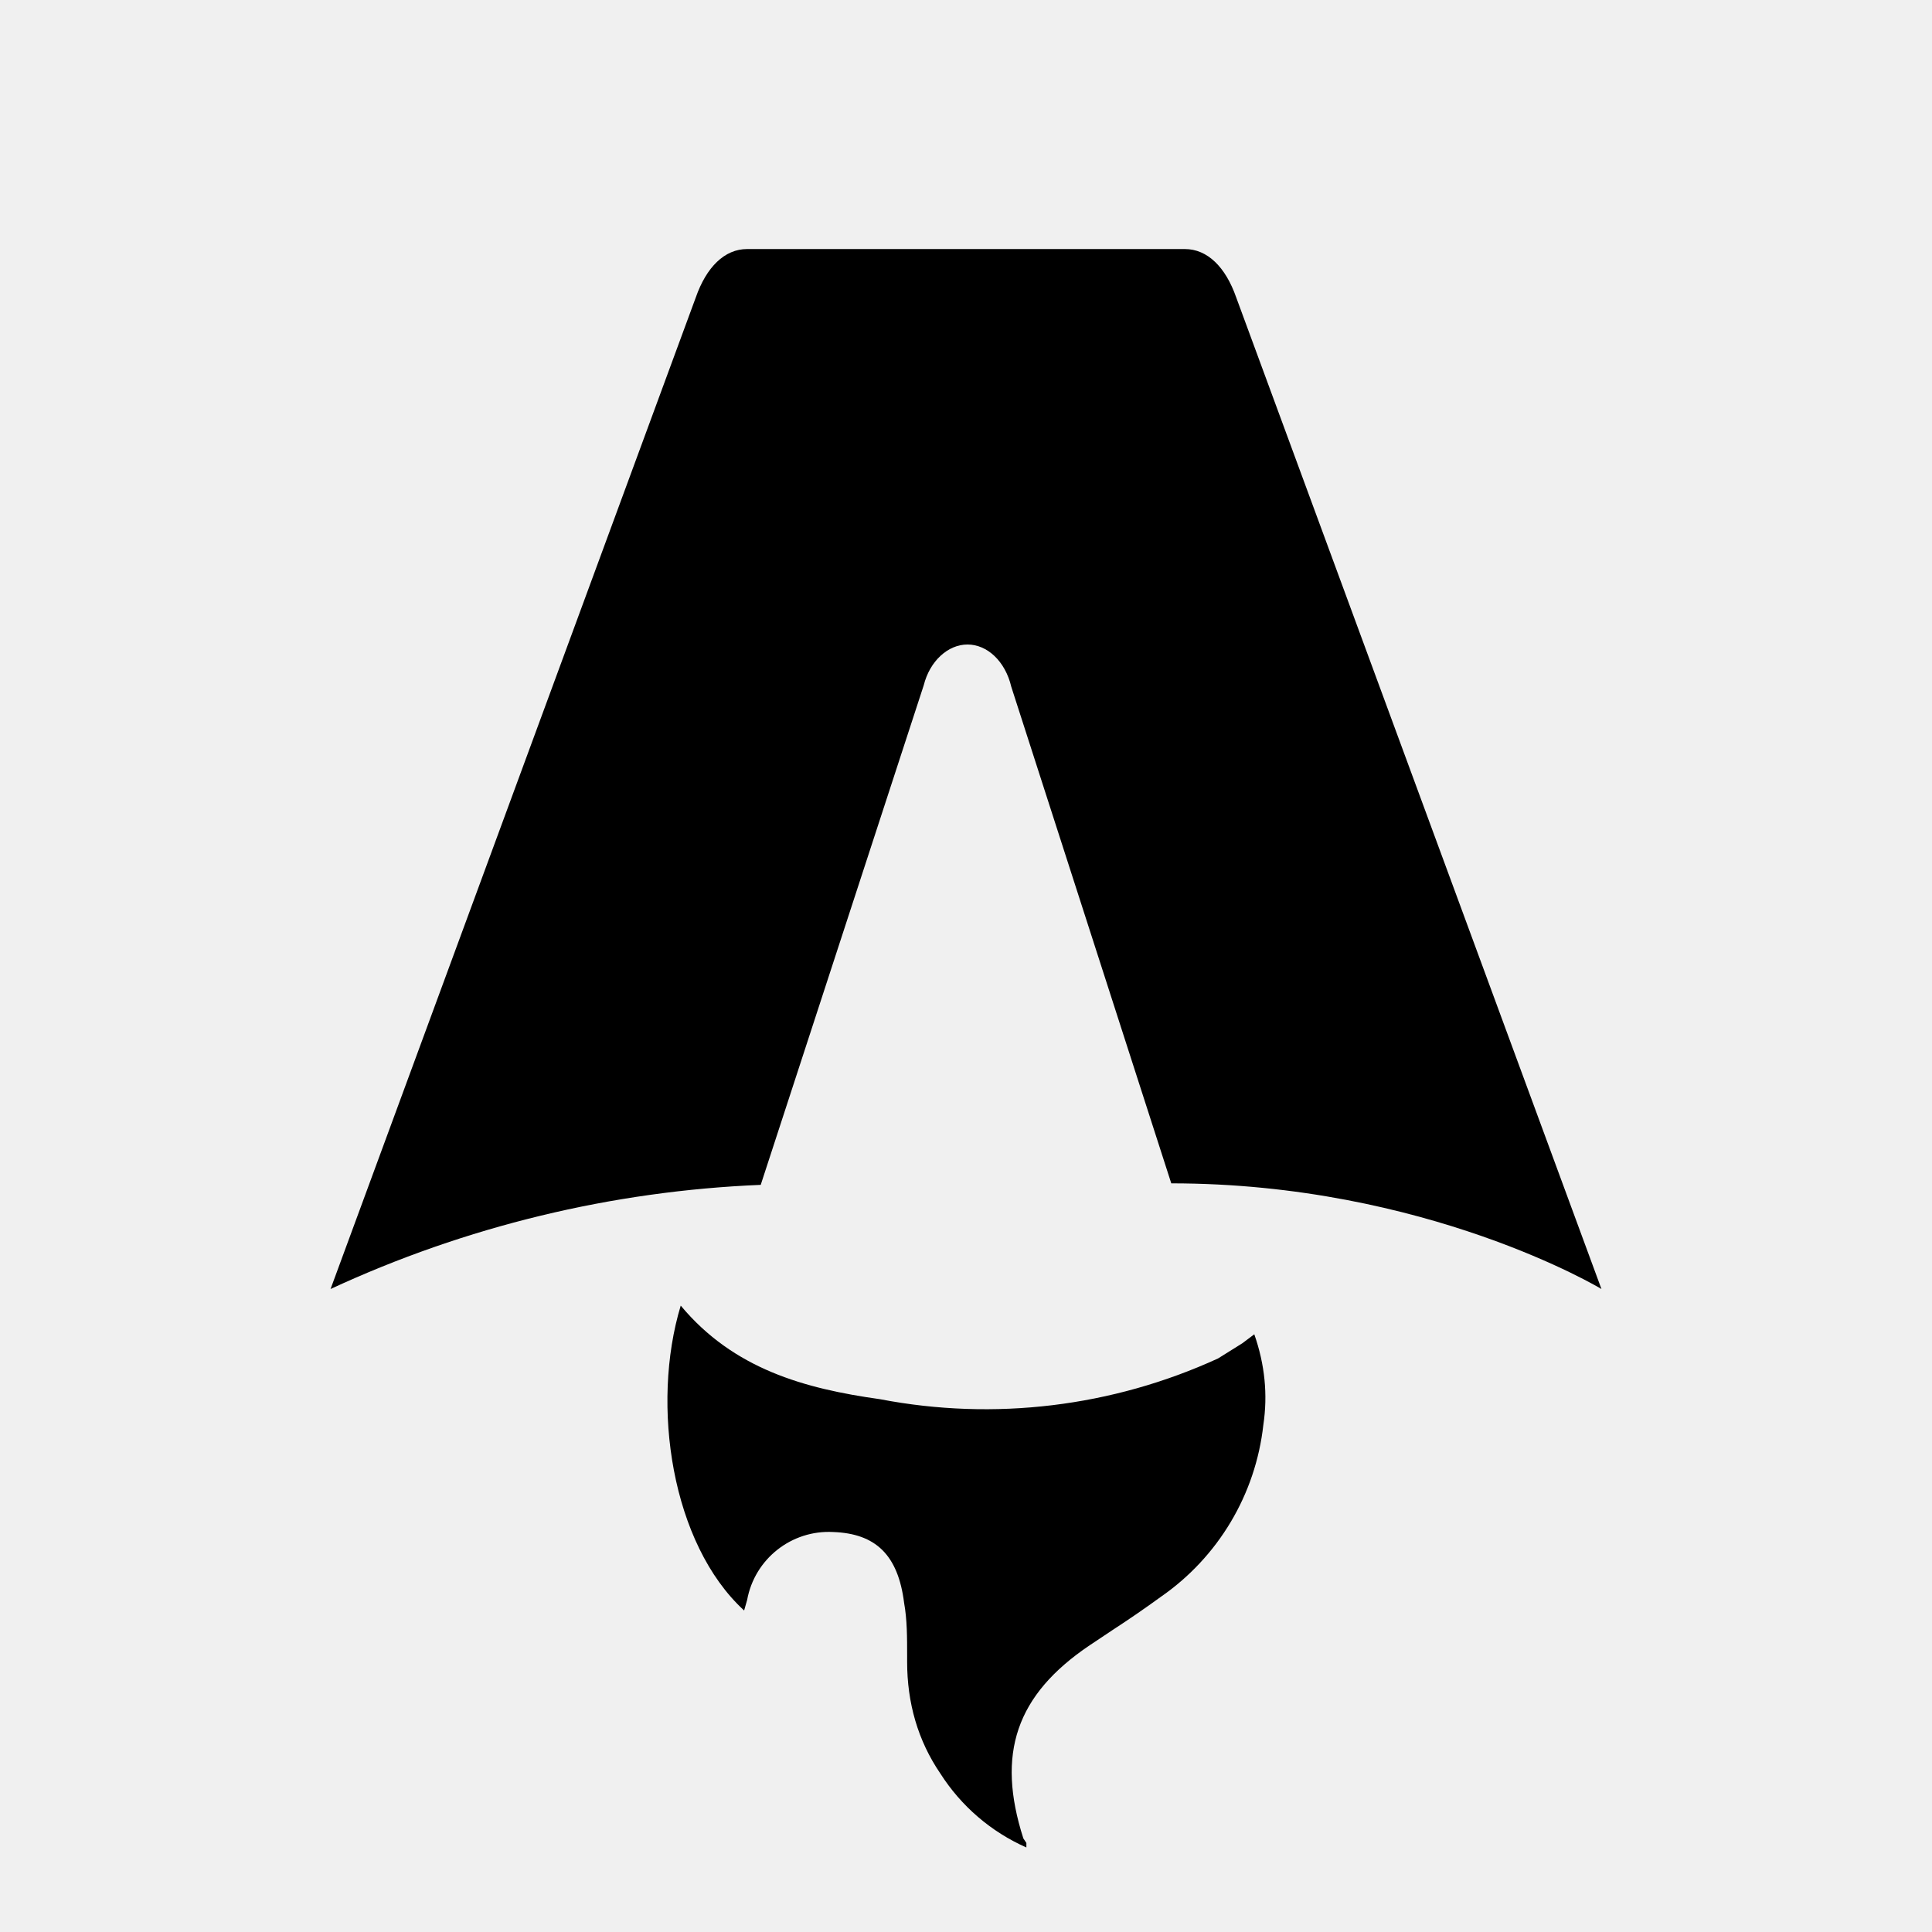
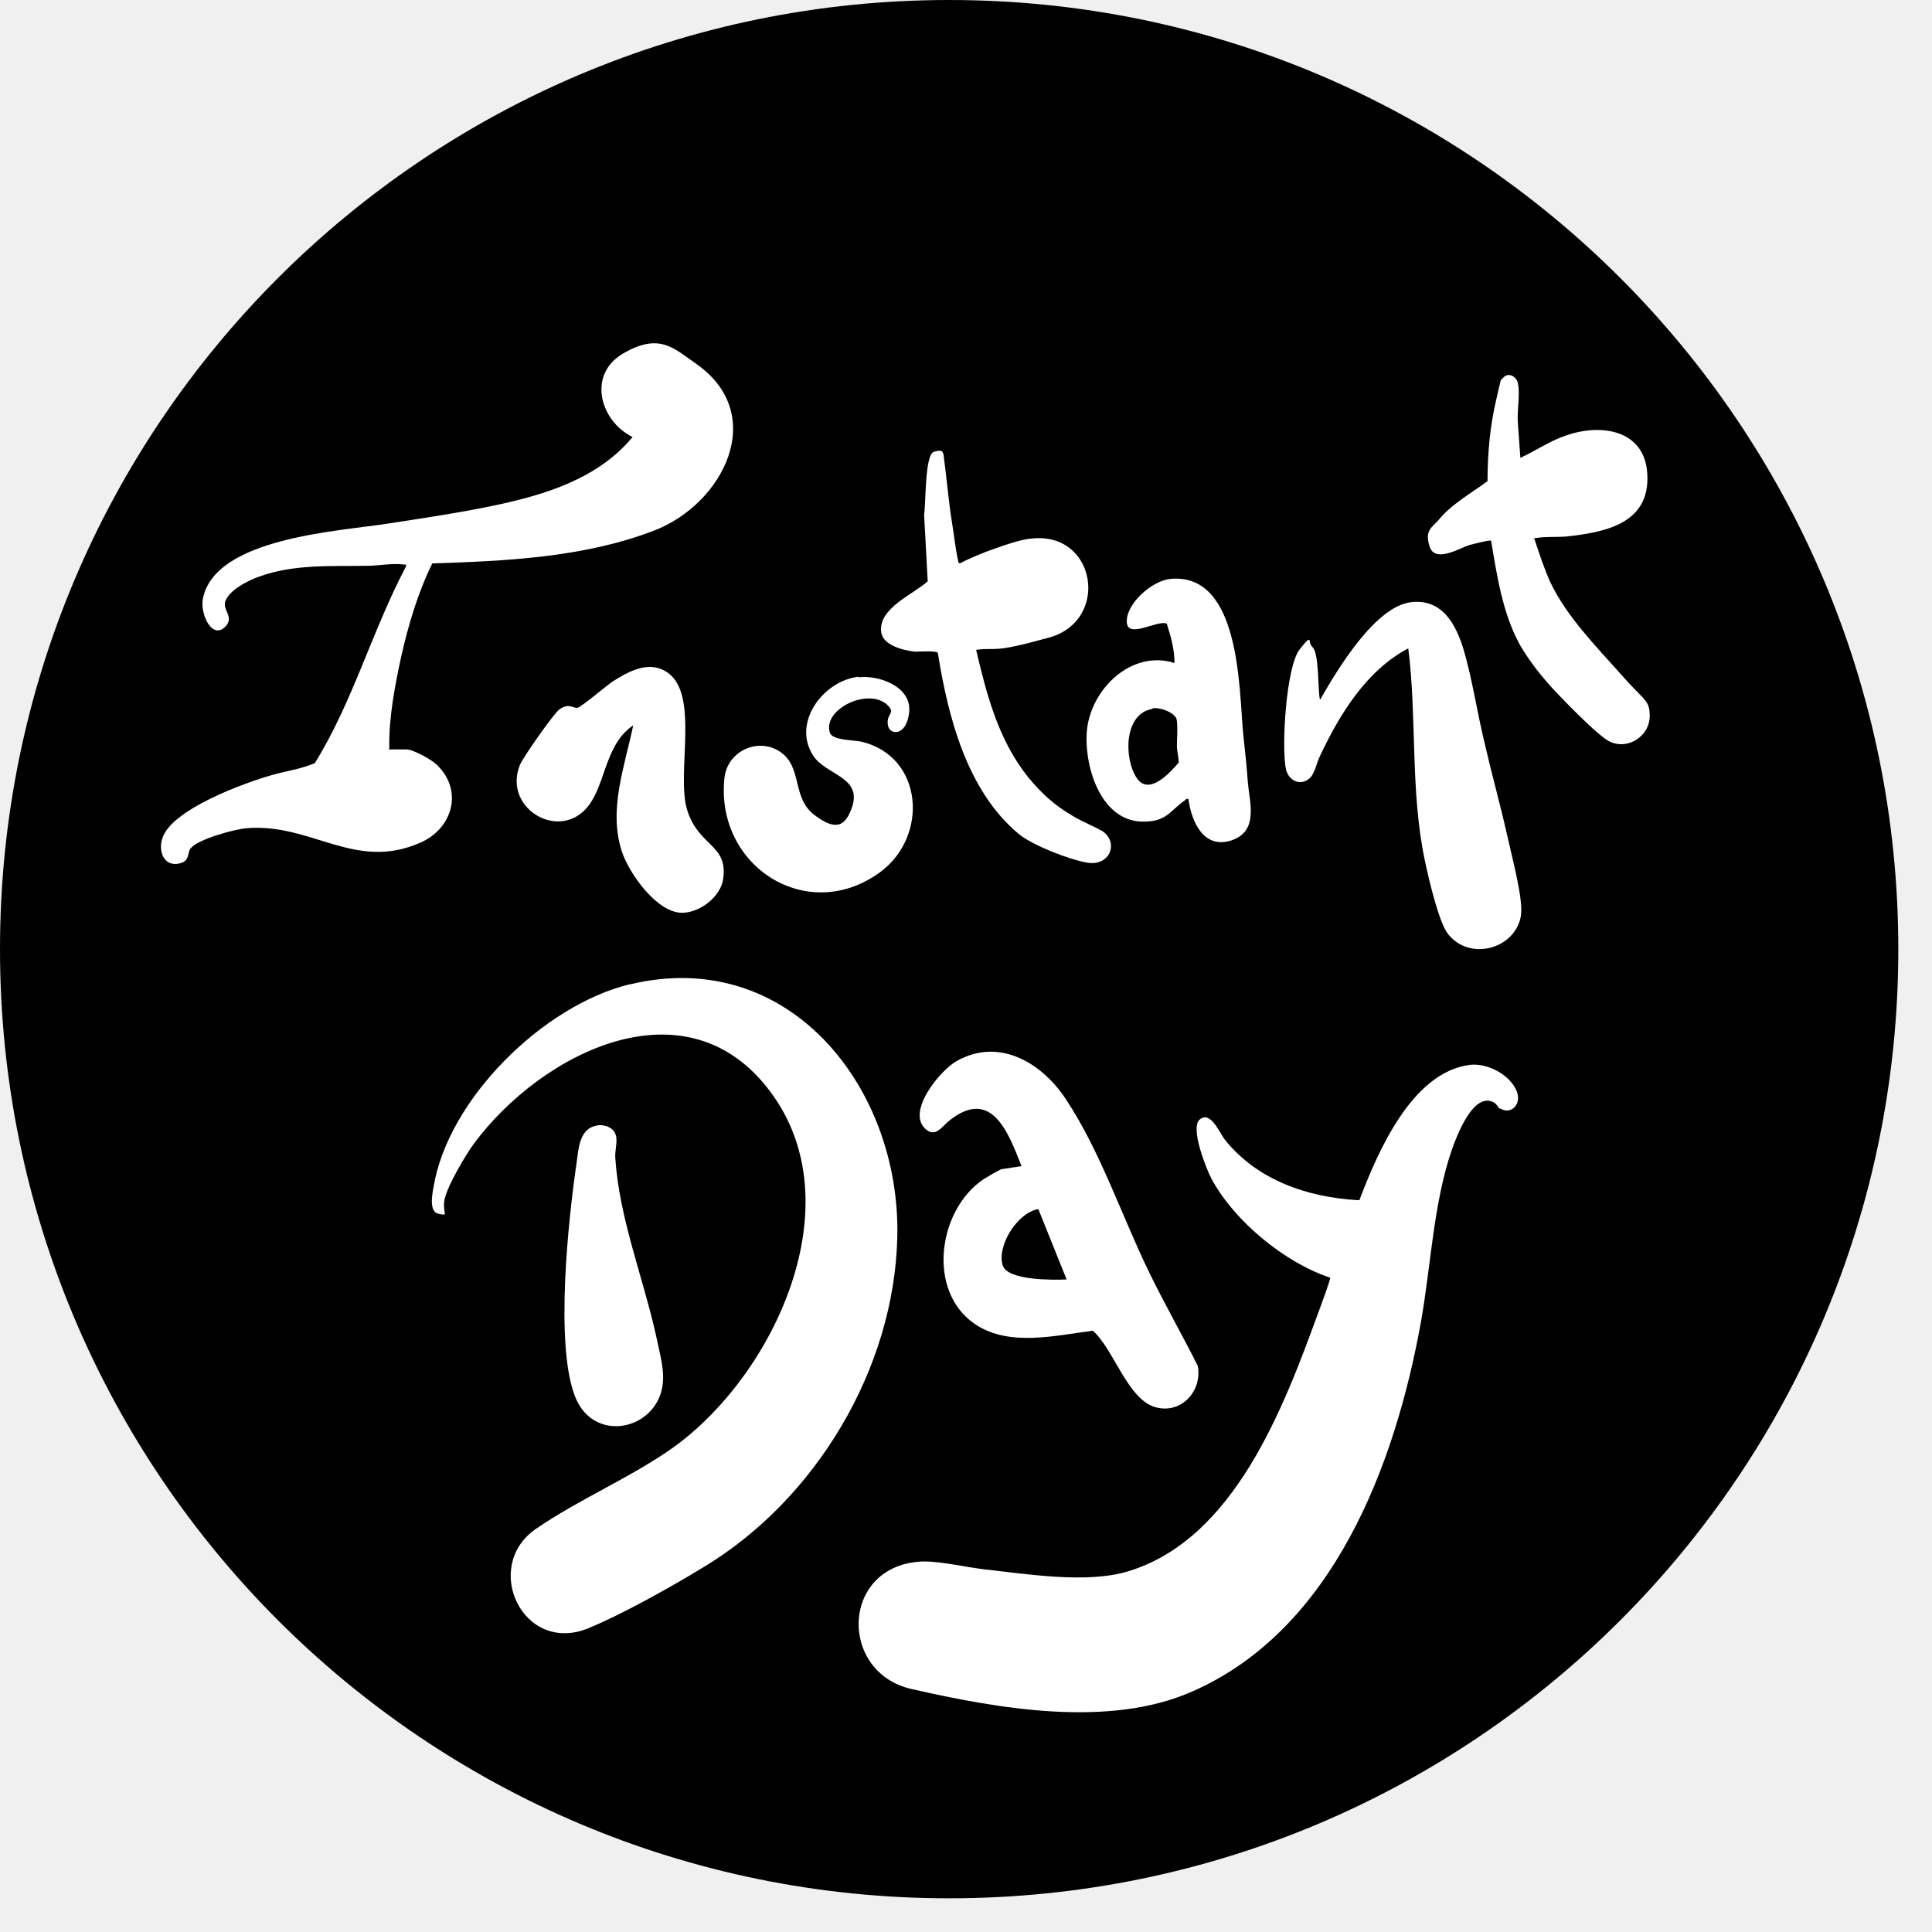
- <svg xmlns="http://www.w3.org/2000/svg" fill="none" viewBox="0 0 128 128">
-   <path d="M50.4 78.5a75.1 75.1 0 0 0-28.5 6.9l24.2-65.7c.7-2 1.9-3.2 3.4-3.2h29c1.5 0 2.7 1.2 3.4 3.2l24.2 65.7s-11.6-7-28.5-7L67 45.5c-.4-1.7-1.6-2.8-2.9-2.8-1.3 0-2.5 1.1-2.9 2.7L50.4 78.5Zm-1.1 28.2Zm-4.2-20.2c-2 6.6-.6 15.8 4.2 20.2a17.5 17.5 0 0 1 .2-.7 5.5 5.5 0 0 1 5.7-4.5c2.8.1 4.3 1.5 4.7 4.7.2 1.1.2 2.3.2 3.5v.4c0 2.7.7 5.2 2.2 7.4a13 13 0 0 0 5.7 4.9v-.3l-.2-.3c-1.8-5.6-.5-9.5 4.4-12.8l1.5-1a73 73 0 0 0 3.2-2.2 16 16 0 0 0 6.8-11.4c.3-2 .1-4-.6-6l-.8.6-1.6 1a37 37 0 0 1-22.4 2.7c-5-.7-9.7-2-13.2-6.2Z" />
-   <style>
-         path { fill: #000; }
-         @media (prefers-color-scheme: dark) {
-             path { fill: #FFF; }
-         }
-     </style>
+ <svg xmlns="http://www.w3.org/2000/svg" width="50" height="50" viewBox="0 0 50 50" fill="none">
+   <path d="M24.564 49.128C38.13 49.128 49.128 38.13 49.128 24.564C49.128 10.998 38.13 0 24.564 0C10.998 0 0 10.998 0 24.564C0 38.13 10.998 49.128 24.564 49.128Z" fill="black" />
+   <path d="M38.821 28.699C38.775 28.668 38.744 28.591 38.682 28.545C38.142 28.206 37.695 29.409 37.571 29.764C37.093 31.152 37.031 32.788 36.769 34.239C36.105 37.895 34.516 42.169 30.859 43.774C28.699 44.731 25.829 44.221 23.592 43.712C21.679 43.28 21.756 40.472 23.901 40.41C24.379 40.41 24.95 40.549 25.444 40.611C26.57 40.734 28.144 40.997 29.224 40.657C31.955 39.809 33.22 36.429 34.115 33.976C34.161 33.853 34.439 33.112 34.424 33.066C33.251 32.68 31.939 31.6 31.353 30.505C31.214 30.242 30.798 29.193 31.044 28.977C31.322 28.73 31.554 29.301 31.692 29.486C32.526 30.535 33.822 30.983 35.133 31.06H35.18C35.658 29.81 36.538 27.743 38.05 27.557C38.497 27.511 39.053 27.804 39.238 28.206C39.407 28.56 39.114 28.869 38.821 28.684V28.699Z" fill="white" />
+   <path d="M16.309 25.474C20.429 24.487 23.314 28.159 23.222 32.017C23.145 35.426 21.108 38.806 18.222 40.549C17.389 41.058 16.124 41.768 15.229 42.138C13.532 42.833 12.467 40.549 13.856 39.577C14.967 38.806 16.309 38.25 17.42 37.463C20.043 35.581 22.111 31.152 19.935 28.252C17.76 25.335 14.01 27.249 12.267 29.594C12.051 29.887 11.526 30.767 11.495 31.106C11.464 31.446 11.618 31.461 11.356 31.415C11.094 31.369 11.187 30.906 11.217 30.736C11.588 28.437 14.072 26.014 16.294 25.474H16.309Z" fill="white" />
+   <path d="M10.045 19.395H10.523C10.693 19.395 11.202 19.673 11.325 19.812C11.989 20.475 11.711 21.432 10.893 21.802C9.196 22.558 8.085 21.308 6.403 21.432C6.11 21.447 5.076 21.725 4.922 21.972C4.845 22.095 4.907 22.281 4.66 22.342C4.259 22.45 4.089 22.049 4.197 21.71C4.413 20.954 6.326 20.259 7.036 20.059C7.406 19.951 7.792 19.904 8.147 19.75C9.134 18.161 9.628 16.325 10.508 14.658C10.508 14.597 10.508 14.612 10.461 14.612C10.153 14.566 9.813 14.643 9.505 14.643C8.563 14.658 7.607 14.597 6.712 14.921C6.434 15.013 5.848 15.306 5.817 15.63C5.817 15.831 6.033 15.985 5.848 16.201C5.493 16.587 5.184 15.893 5.246 15.522C5.524 13.902 8.826 13.748 10.06 13.547C10.955 13.409 11.896 13.27 12.776 13.085C14.103 12.807 15.476 12.39 16.371 11.31C15.522 10.893 15.198 9.69 16.124 9.15C17.05 8.61 17.42 8.996 17.991 9.397C19.904 10.708 18.732 13.038 16.926 13.732C15.121 14.427 13.1 14.519 11.187 14.581C10.816 15.337 10.569 16.17 10.384 16.988C10.214 17.775 10.06 18.577 10.075 19.38L10.045 19.395Z" fill="white" />
+   <path d="M26.431 30.165C26.092 29.301 25.66 28.144 24.579 28.992C24.394 29.131 24.225 29.44 23.978 29.239C23.422 28.807 24.317 27.712 24.749 27.465C25.86 26.832 26.971 27.511 27.588 28.452C28.468 29.779 29.023 31.446 29.718 32.881C30.119 33.714 30.582 34.516 30.998 35.349C31.122 35.998 30.566 36.615 29.887 36.414C29.177 36.198 28.823 34.917 28.283 34.439C27.311 34.562 26.138 34.856 25.258 34.285C23.962 33.436 24.271 31.291 25.474 30.505C25.552 30.458 25.86 30.273 25.922 30.258L26.431 30.18V30.165ZM26.878 31.291C26.338 31.369 25.783 32.248 25.953 32.757C26.092 33.143 27.264 33.128 27.604 33.112L26.878 31.307V31.291Z" fill="white" />
+   <path d="M36.46 16.772C35.365 17.343 34.67 18.485 34.161 19.565C34.084 19.719 34.022 20.028 33.899 20.136C33.668 20.352 33.359 20.213 33.282 19.92C33.158 19.349 33.282 17.25 33.637 16.803C33.992 16.355 33.837 16.633 33.961 16.741C34.146 16.895 34.1 17.852 34.161 18.114C34.593 17.358 35.581 15.692 36.522 15.584C37.324 15.491 37.679 16.155 37.88 16.818C38.111 17.605 38.235 18.485 38.435 19.287C38.62 20.09 38.821 20.799 38.991 21.555C39.16 22.311 39.423 23.268 39.361 23.7C39.222 24.549 38.05 24.888 37.479 24.178C37.232 23.87 36.969 22.712 36.877 22.28C36.491 20.46 36.676 18.593 36.445 16.772H36.46Z" fill="white" />
+   <path d="M39.346 11.85C39.747 11.665 40.117 11.403 40.549 11.264C41.444 10.955 42.571 11.125 42.632 12.267C42.709 13.563 41.521 13.779 40.518 13.887C40.302 13.902 39.994 13.887 39.793 13.918C39.593 13.948 39.731 13.933 39.716 13.964C39.839 14.334 39.963 14.72 40.133 15.09C40.549 15.954 41.29 16.71 41.922 17.42C42.555 18.145 42.678 18.099 42.694 18.485C42.725 19.087 42.031 19.488 41.537 19.117C41.197 18.87 40.58 18.238 40.272 17.914C39.932 17.559 39.577 17.111 39.33 16.68C38.883 15.862 38.744 14.905 38.59 13.995C38.559 13.964 38.111 14.087 38.034 14.103C37.787 14.18 37.139 14.581 37 14.149C36.861 13.717 37.062 13.655 37.232 13.455C37.556 13.053 38.081 12.76 38.497 12.452C38.497 11.757 38.559 11.048 38.713 10.384C38.867 9.721 38.821 9.86 38.898 9.782C39.037 9.613 39.253 9.752 39.284 9.921C39.346 10.199 39.253 10.662 39.284 10.97L39.346 11.835V11.85Z" fill="white" />
+   <path d="M25.258 16.803C25.536 17.976 25.829 19.133 26.601 20.105C26.956 20.537 27.295 20.846 27.773 21.123C28.005 21.262 28.313 21.386 28.529 21.509C28.962 21.802 28.73 22.419 28.144 22.327C27.681 22.25 26.724 21.879 26.369 21.586C25.027 20.475 24.533 18.547 24.271 16.895C24.225 16.834 23.793 16.865 23.684 16.865C23.391 16.834 22.851 16.71 22.805 16.355C22.728 15.738 23.638 15.383 24.009 15.044L23.916 13.316C23.962 13.084 23.931 11.773 24.163 11.696C24.394 11.618 24.41 11.696 24.425 11.819C24.502 12.39 24.549 12.976 24.641 13.547C24.688 13.809 24.734 14.272 24.796 14.504C24.796 14.535 24.796 14.566 24.842 14.581C25.135 14.427 25.444 14.303 25.752 14.195C26.061 14.087 26.462 13.948 26.74 13.933C28.375 13.794 28.715 16.047 27.172 16.494C25.613 16.926 25.875 16.741 25.258 16.818V16.803Z" fill="white" />
+   <path d="M30.751 20.676C30.705 20.676 30.69 20.676 30.674 20.707C30.304 20.954 30.211 21.247 29.656 21.262C28.499 21.324 28.051 19.843 28.128 18.917C28.221 17.852 29.27 16.803 30.396 17.158C30.396 16.803 30.304 16.479 30.196 16.14C29.964 16.032 29.193 16.541 29.162 16.109C29.131 15.63 29.81 15.029 30.288 14.982C32.094 14.813 32.063 17.791 32.171 18.963C32.217 19.395 32.264 19.812 32.294 20.244C32.341 20.784 32.572 21.494 31.893 21.741C31.152 22.003 30.828 21.262 30.751 20.645V20.676ZM29.826 18.346C29.085 18.469 29.085 19.611 29.409 20.12C29.733 20.63 30.304 19.966 30.505 19.735C30.505 19.596 30.458 19.426 30.458 19.303C30.458 19.179 30.489 18.716 30.443 18.593C30.366 18.423 30.011 18.3 29.826 18.331V18.346Z" fill="white" />
+   <path d="M16.402 18.762C15.723 19.21 15.692 20.074 15.337 20.691C14.658 21.895 12.976 20.984 13.455 19.796C13.547 19.58 14.319 18.485 14.473 18.361C14.735 18.176 14.843 18.346 14.951 18.315C15.059 18.284 15.661 17.775 15.831 17.652C16.247 17.389 16.772 17.081 17.25 17.389C18.13 17.945 17.482 20.043 17.79 20.984C18.099 21.926 18.84 21.848 18.716 22.743C18.654 23.206 18.114 23.623 17.651 23.623C17.003 23.623 16.278 22.605 16.093 22.034C15.738 20.953 16.17 19.827 16.386 18.778L16.402 18.762Z" fill="white" />
+   <path d="M22.219 17.528C22.759 17.466 23.592 17.775 23.53 18.423C23.469 19.071 23.006 19.04 22.975 18.747C22.944 18.454 23.175 18.469 22.99 18.269C22.512 17.76 21.277 18.346 21.478 18.963C21.54 19.164 22.095 19.148 22.296 19.195C23.901 19.58 24.04 21.648 22.774 22.574C20.892 23.947 18.516 22.419 18.747 20.151C18.809 19.441 19.627 19.056 20.213 19.472C20.768 19.873 20.491 20.645 21.077 21.092C21.663 21.54 21.879 21.339 22.034 20.938C22.358 20.09 21.355 20.074 21.031 19.534C20.506 18.685 21.308 17.621 22.219 17.513V17.528Z" fill="white" />
+   <path d="M15.383 29.147C15.507 29.101 15.584 29.116 15.707 29.147C16.093 29.301 15.908 29.656 15.923 29.949C16.016 31.477 16.618 32.989 16.957 34.47C17.019 34.763 17.142 35.242 17.158 35.535C17.266 36.954 15.383 37.479 14.874 36.121C14.365 34.779 14.704 31.585 14.921 30.103C14.967 29.779 14.982 29.27 15.368 29.147H15.383Z" fill="white" />
</svg>
